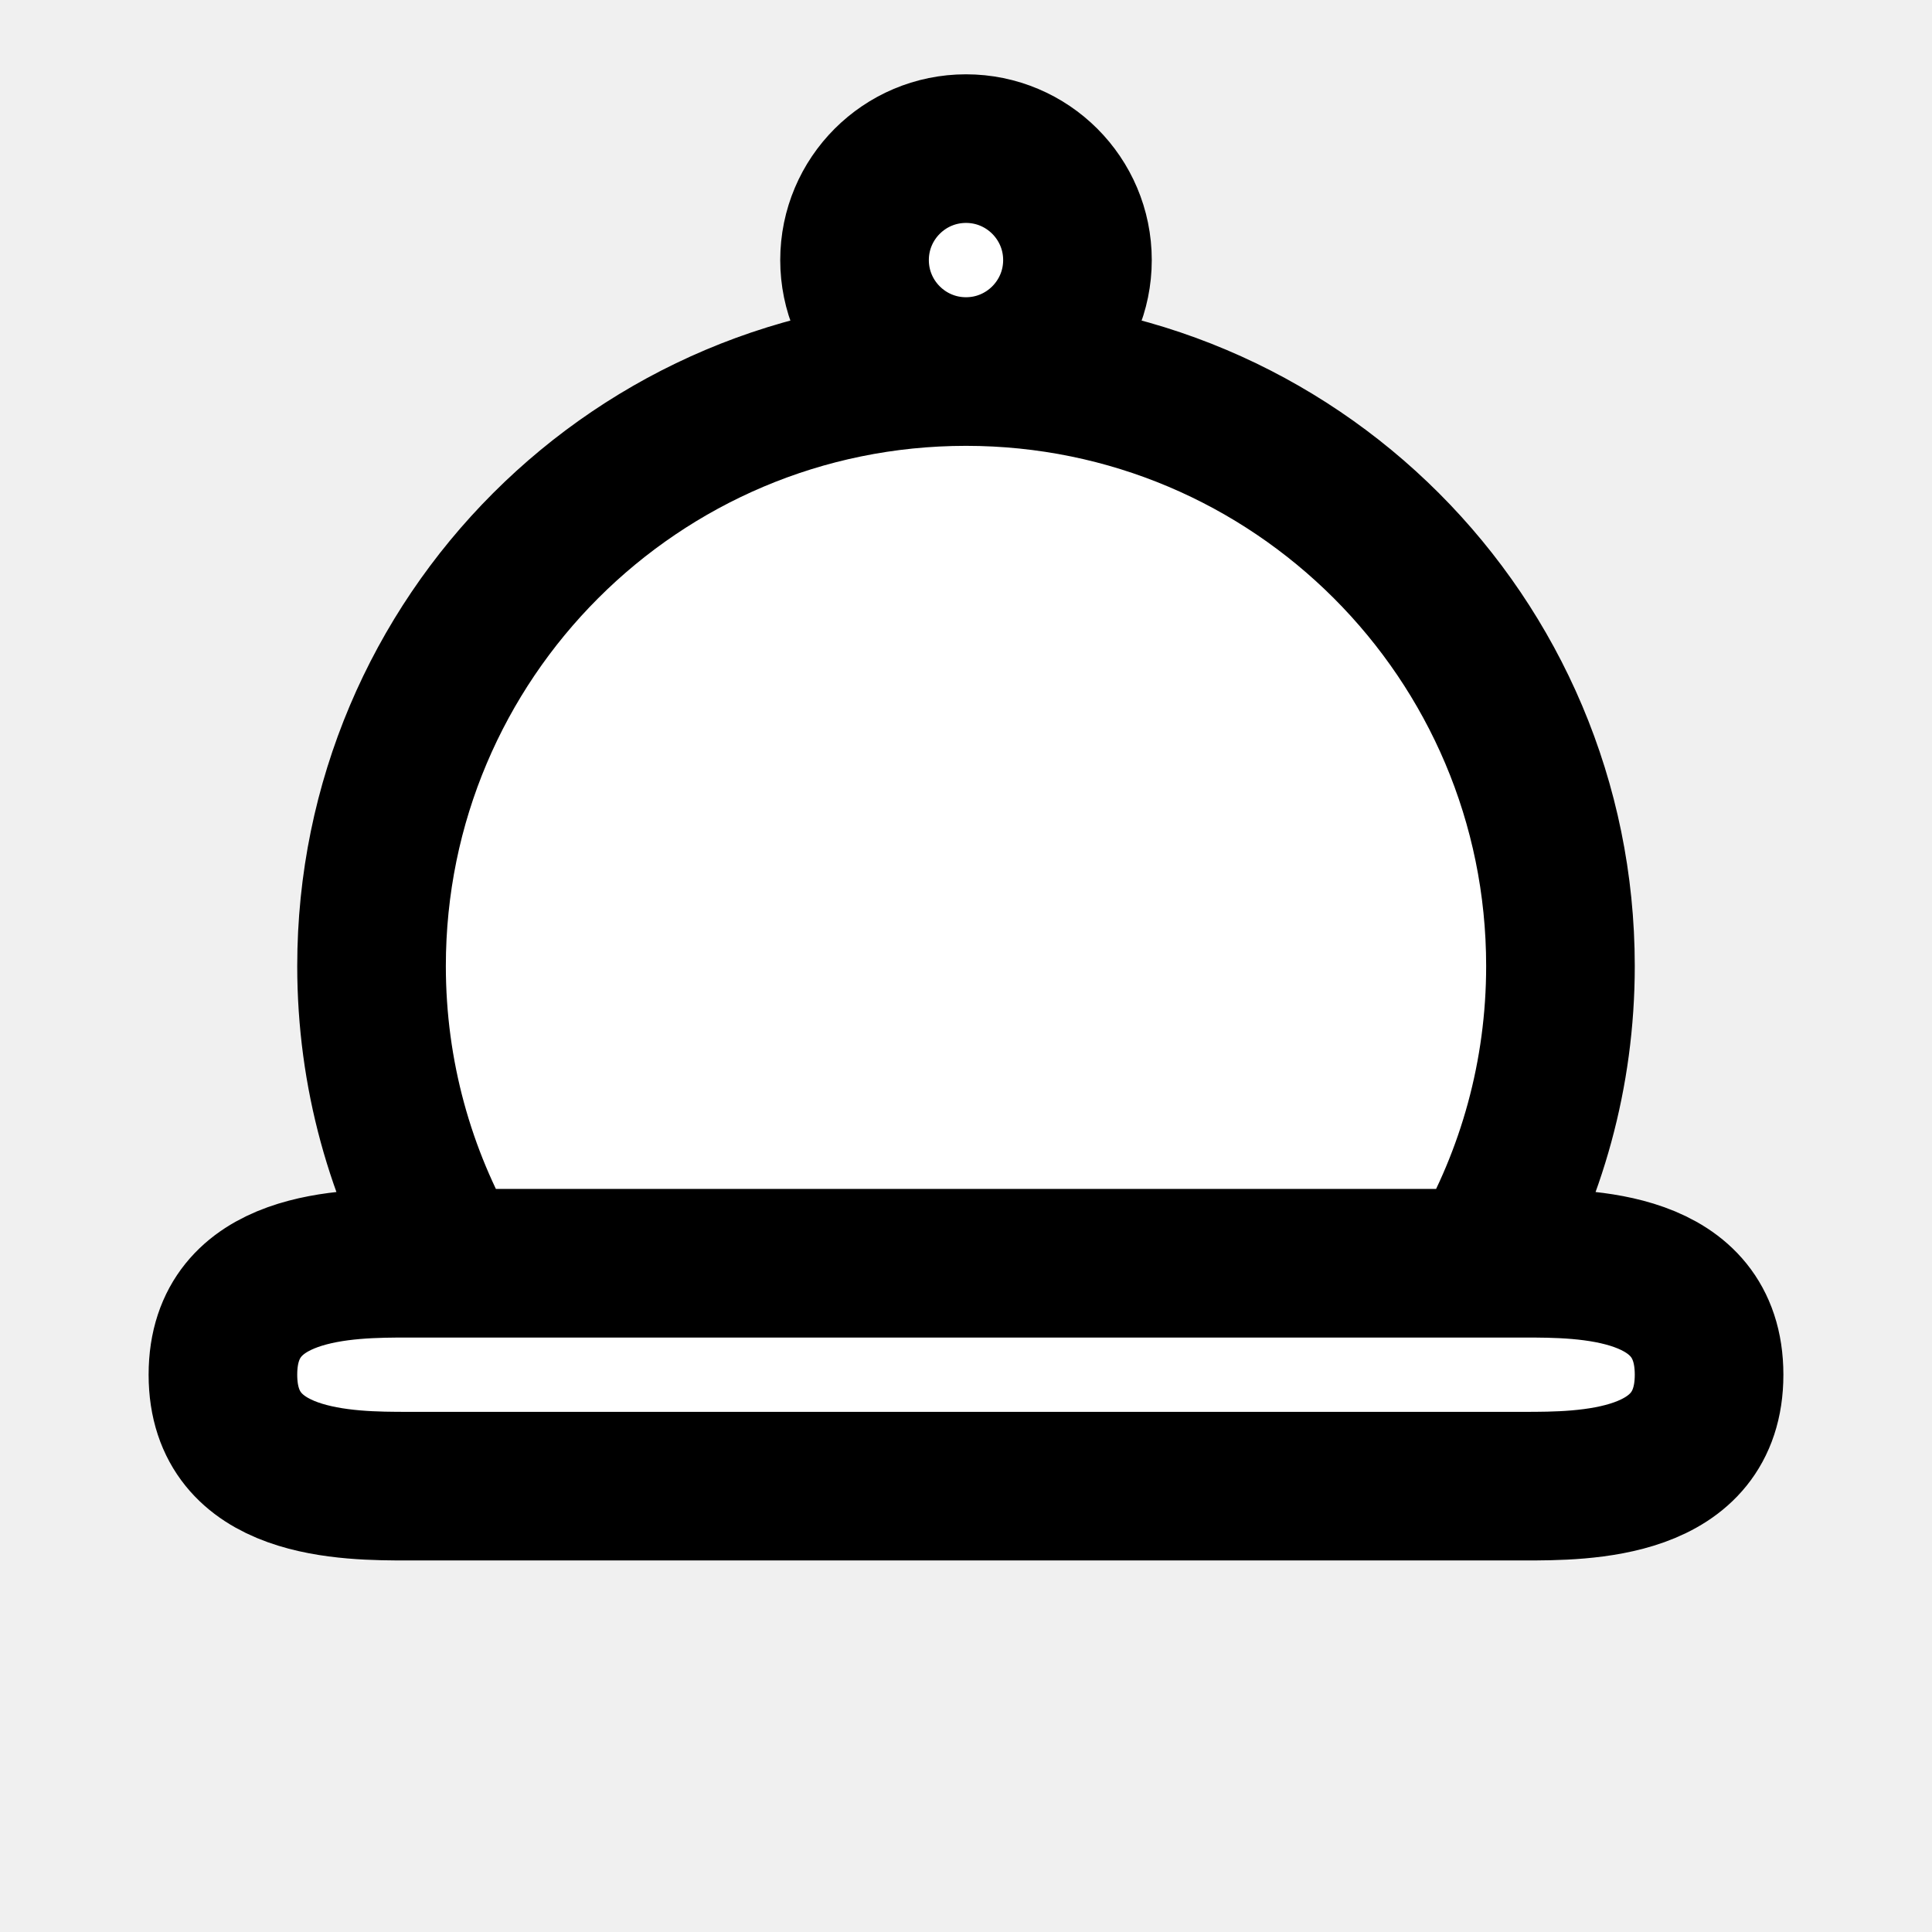
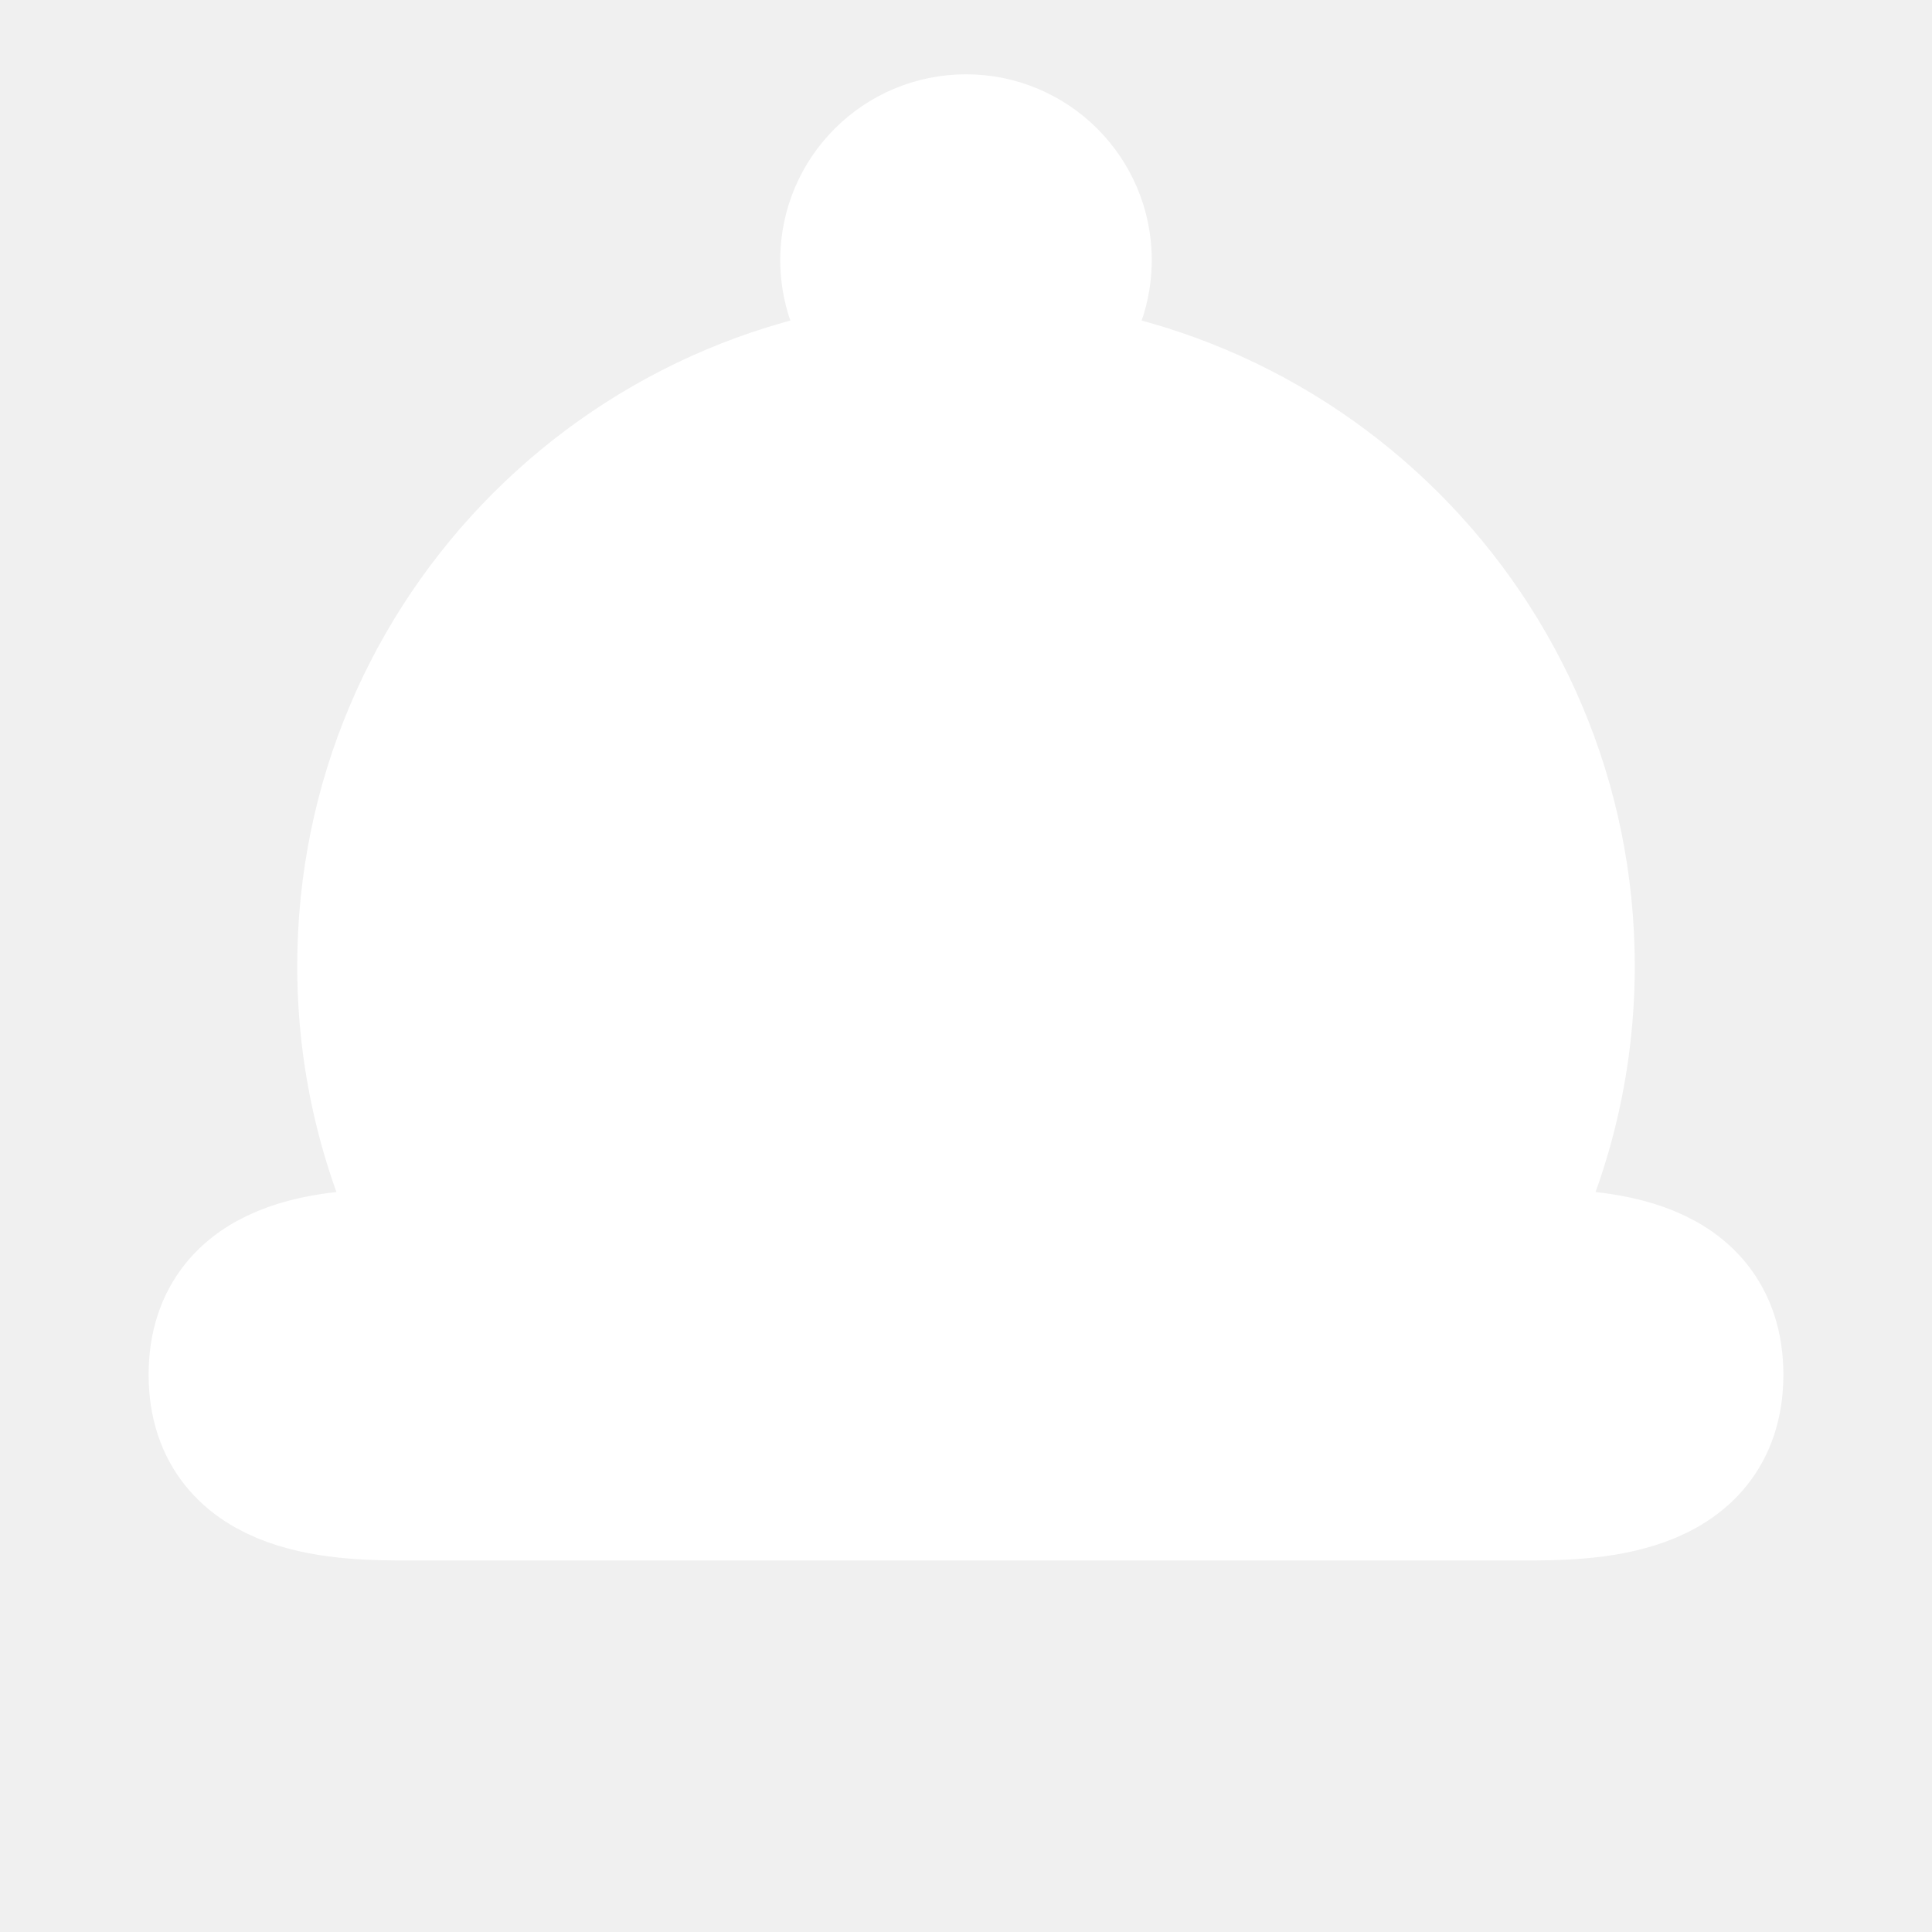
<svg xmlns="http://www.w3.org/2000/svg" width="800px" height="800px" viewBox="-1 1 26 26" fill="#FFFFFF">
-   <path d="M 12 9 M 12 6 C 7.582 6 4 9.582 4 14 c 0 1.457 0.39 2.823 1.07 4 H 18.93 M 12 6 C 16.418 6 20 9.582 20 14 C 20 15.457 19.61 16.823 18.93 18 M 12 6 C 12.828 6 13.5 5.328 13.5 4.5 C 13.5 3.672 12.828 3 12 3 C 11.172 3 10.5 3.672 10.5 4.5 C 10.5 5.328 11.172 6 12 6 z M 4.5 21 H 19.5 C 20.328 21 22 21 22 19.5 C 22 18 20.328 18 19.5 18 H 4.5 C 3.672 18 2 18 2 19.5 C 2 21 3.672 21 4.5 21 Z" stroke="#000000" stroke-width="2" stroke-linecap="round" stroke-linejoin="round" />
+   <path d="M 12 9 M 12 6 C 7.582 6 4 9.582 4 14 c 0 1.457 0.39 2.823 1.07 4 H 18.93 M 12 6 C 16.418 6 20 9.582 20 14 C 20 15.457 19.61 16.823 18.93 18 M 12 6 C 12.828 6 13.5 5.328 13.5 4.5 C 13.5 3.672 12.828 3 12 3 C 11.172 3 10.5 3.672 10.5 4.5 C 10.5 5.328 11.172 6 12 6 z M 4.5 21 H 19.5 C 20.328 21 22 21 22 19.5 C 22 18 20.328 18 19.5 18 H 4.5 C 3.672 18 2 18 2 19.5 C 2 21 3.672 21 4.5 21 Z" stroke="#FFFFFF" stroke-width="2" stroke-linecap="round" stroke-linejoin="round" />
</svg>
